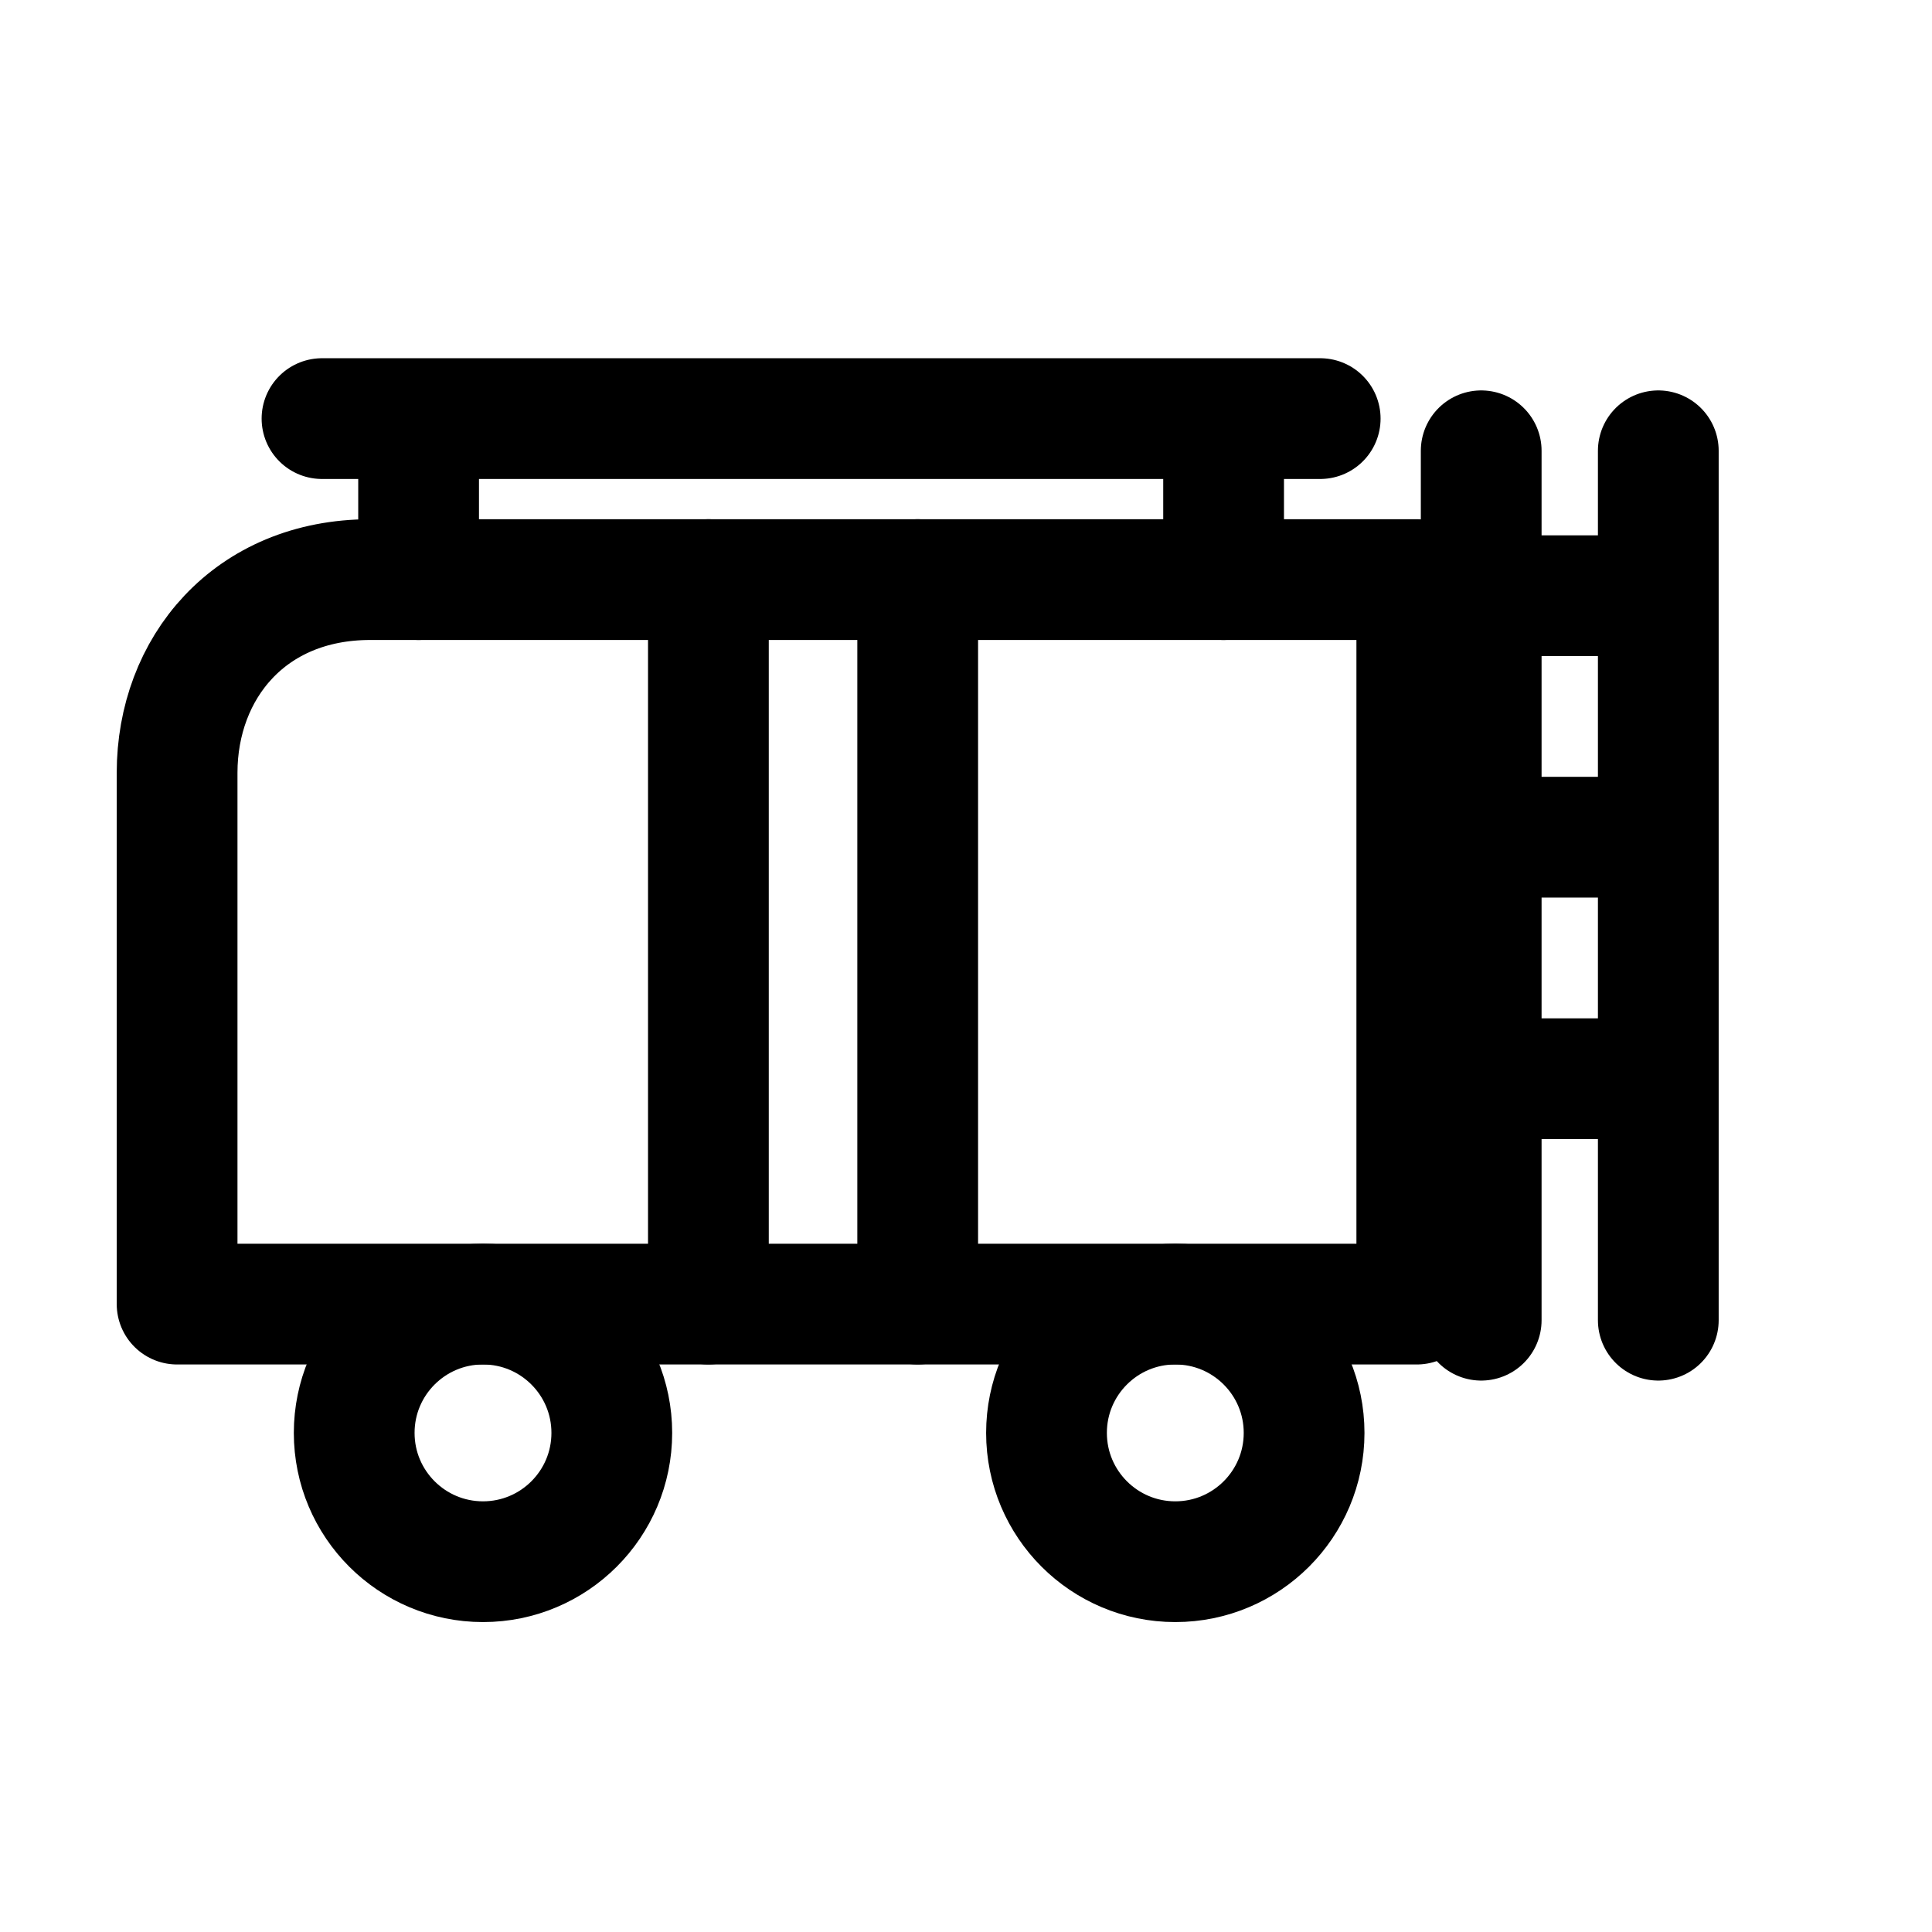
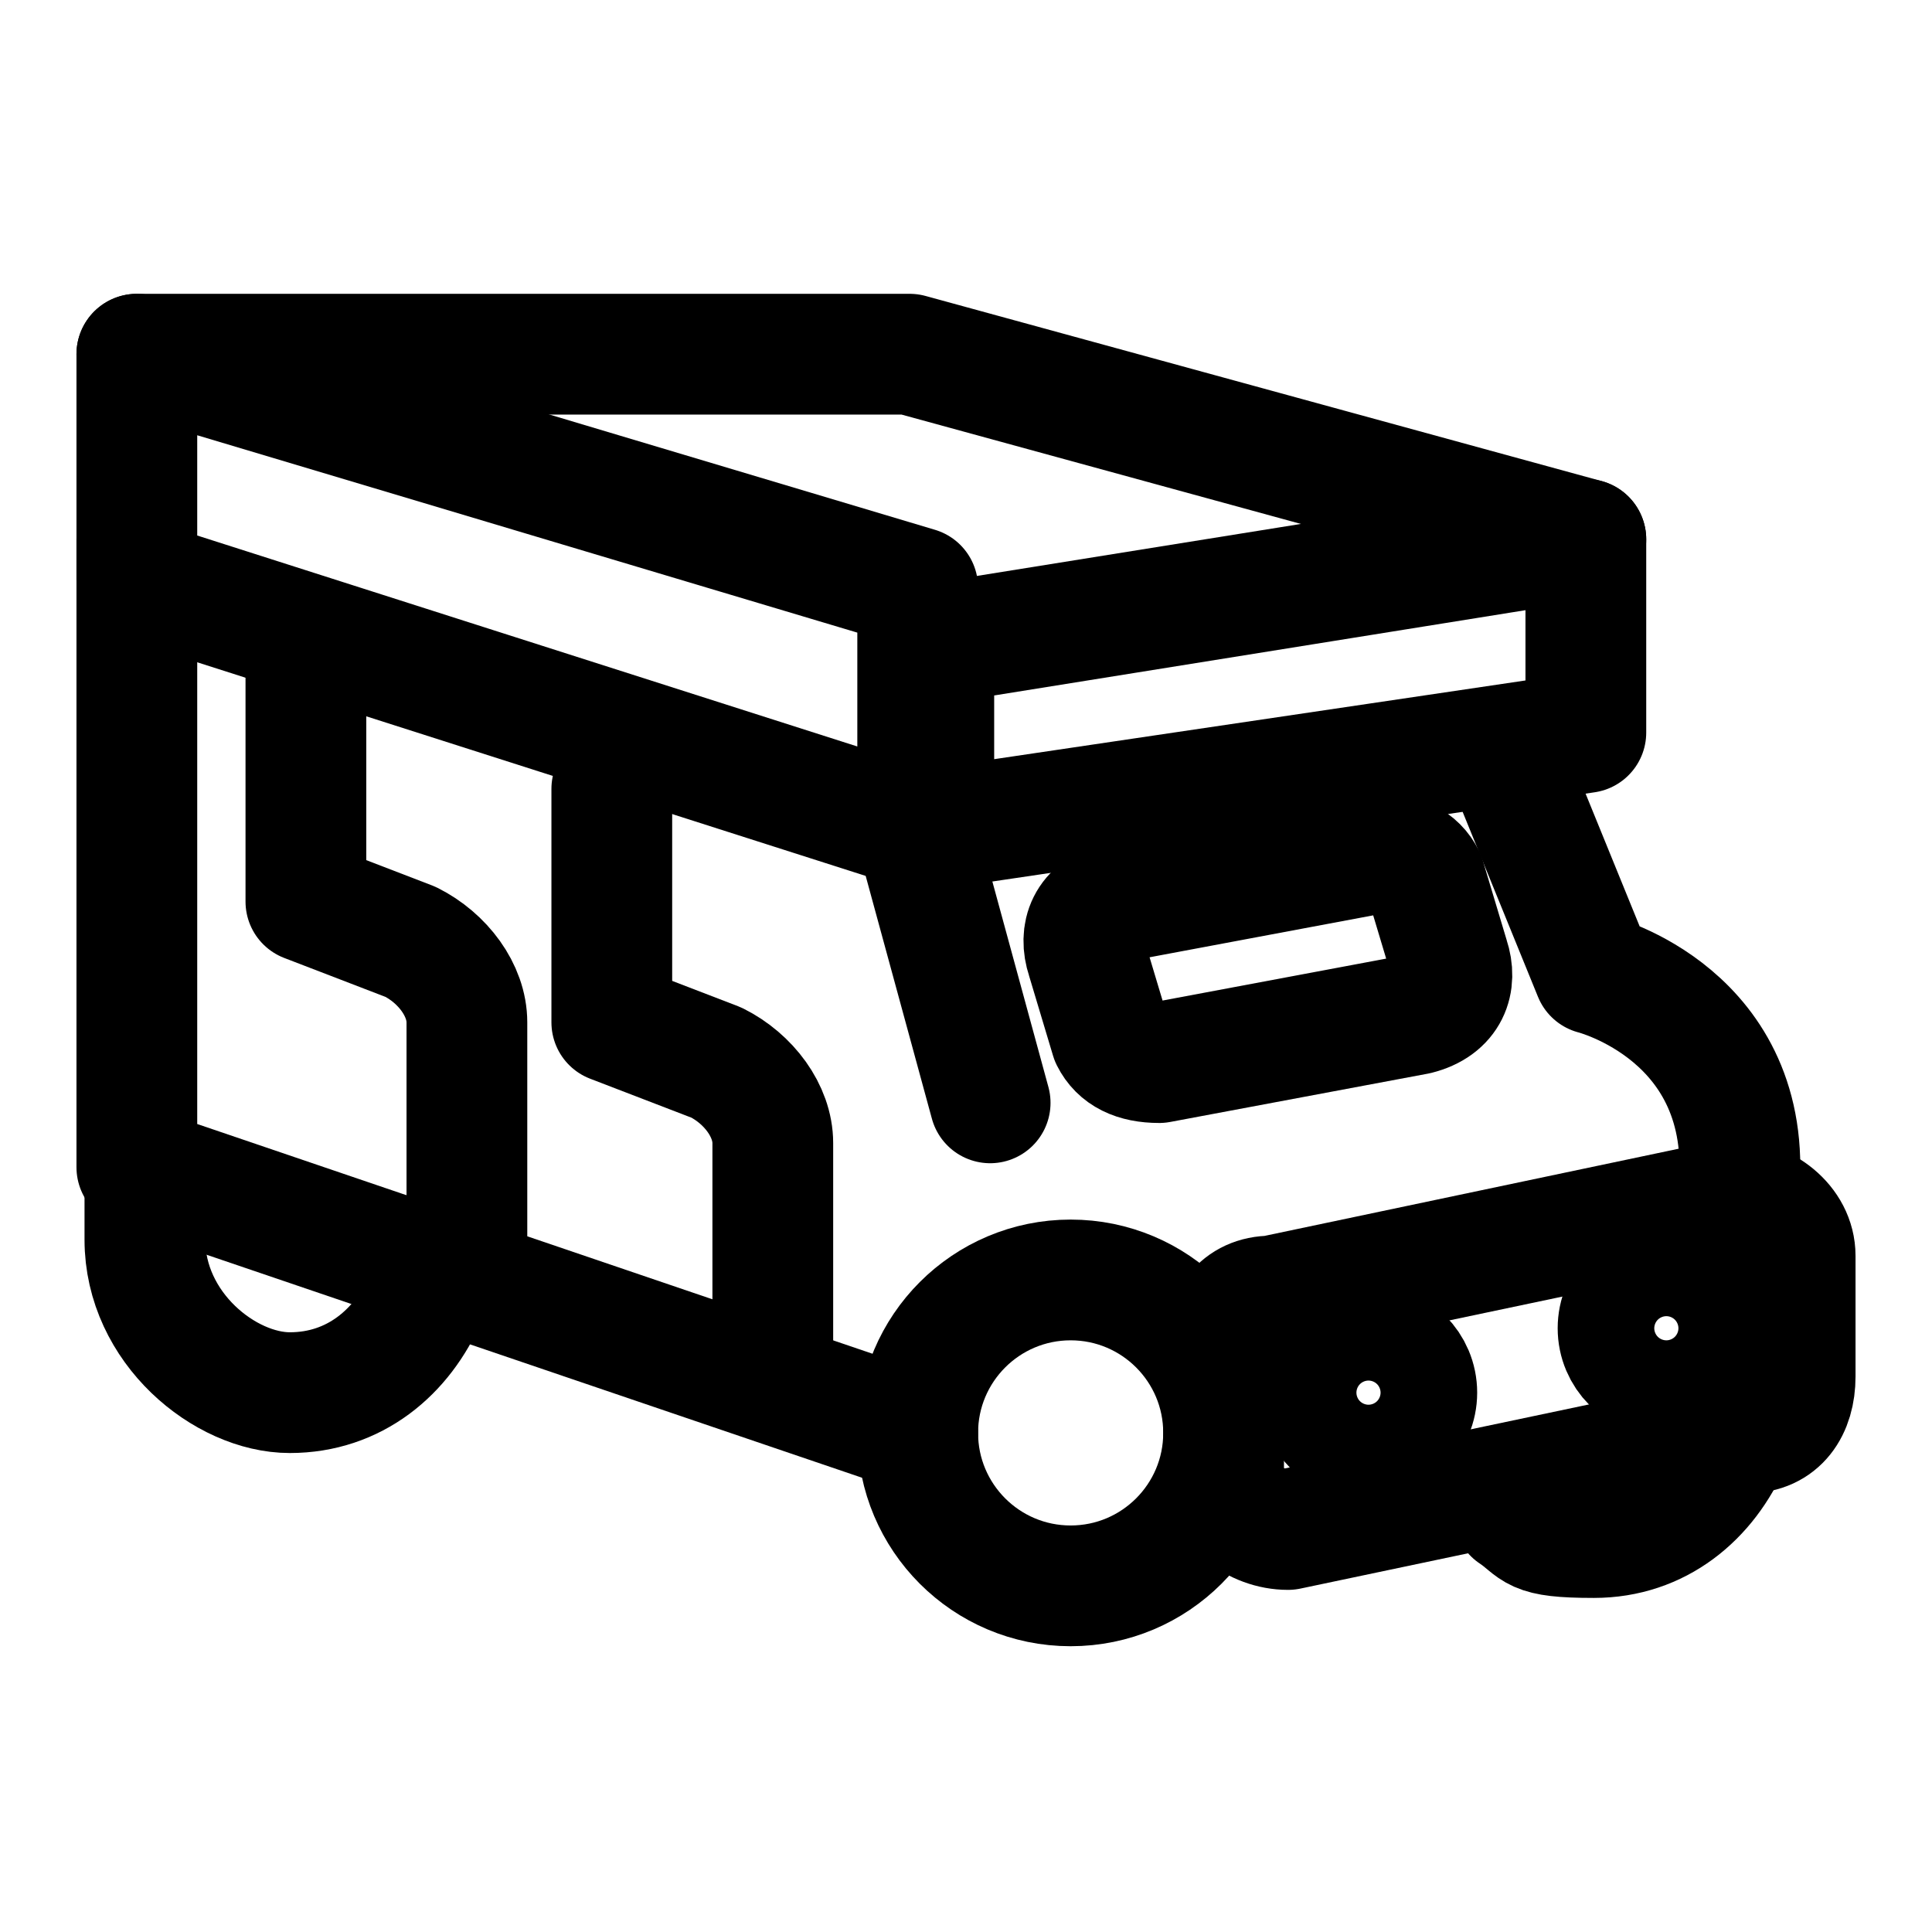
<svg xmlns="http://www.w3.org/2000/svg" width="24" height="24" viewBox="0 0 24 24" fill="none" stroke="currentColor" stroke-width="1.5" stroke-linecap="round" stroke-linejoin="round">
-   <path d="M2.2 16.2V9.6C2.2 8.3 3.1 7.2 4.6 7.2H17.6V16.2Z" />
-   <circle cx="6" cy="17.8" r="1.6" />
-   <circle cx="14.6" cy="17.8" r="1.6" />
-   <path d="M8.8 7.2V16.2M11.4 7.2V16.2" />
-   <path d="M4 5.2H16.4M5.2 7.2V5.2M15.2 7.2V5.2" />
-   <path d="M18.4 16.4V5.6M20.6 16.4V5.6M18.4 13.4H20.6M18.4 10.4H20.6M18.4 7.4H20.6" />
+   <circle cx="13.3" cy="17.8" r="1.9" />
+   <path d="M5.3,16.1c-.3.7-.9,1.2-1.7,1.2s-1.8-.8-1.8-1.9v-.7" />
+   <path d="M21.5,17.9c-.3.7-.9,1.2-1.7,1.2s-.7-.1-1-.3" />
+   <polyline points="11.4 17.8 1.7 14.5 1.7 6.7" />
+   <path d="M3.8,8.3v2.9l1.3.5c.4.2.7.6.7,1v2.8" />
+   <path d="M7.6,9.8v2.9l1.3.5c.4.2.7.6.7,1v2.8" />
+   <line x1="11.4" y1="10.4" x2="12.3" y2="13.7" />
+   <polygon points="19.7 9.1 11.6 10.3 11.6 8 19.7 6.7 19.7 9.1" />
+   <path d="M21.6,14.8c.2-2.2-1.8-2.7-1.8-2.7l-1.1-2.7" />
+   <path d="M21.7,17.8l-5.7,1.2c-.4,0-.8-.3-.8-.7v-1.5c0-.4.2-.7.6-.7l5.7-1.2c.4,0,.8.3.8.7v1.5c0,.4-.2.7-.6.7Z" />
+   <circle cx="17" cy="17.3" r=".6" />
+   <circle cx="20.7" cy="16.5" r=".6" />
+   <polygon points="11.4 10.3 1.7 7.2 1.7 4.4 11.4 7.3 11.4 10.3" />
+   <polyline points="1.7 4.4 11.3 4.4 19.7 6.7" />
+   <path d="M17.6,12.6l-3.2.6c-.3,0-.5-.1-.6-.3l-.3-1c-.1-.3,0-.6.4-.7l3.2-.6c.3,0,.5.1.6.3l.3,1c.1.3,0,.6-.4.7Z" />
</svg>
